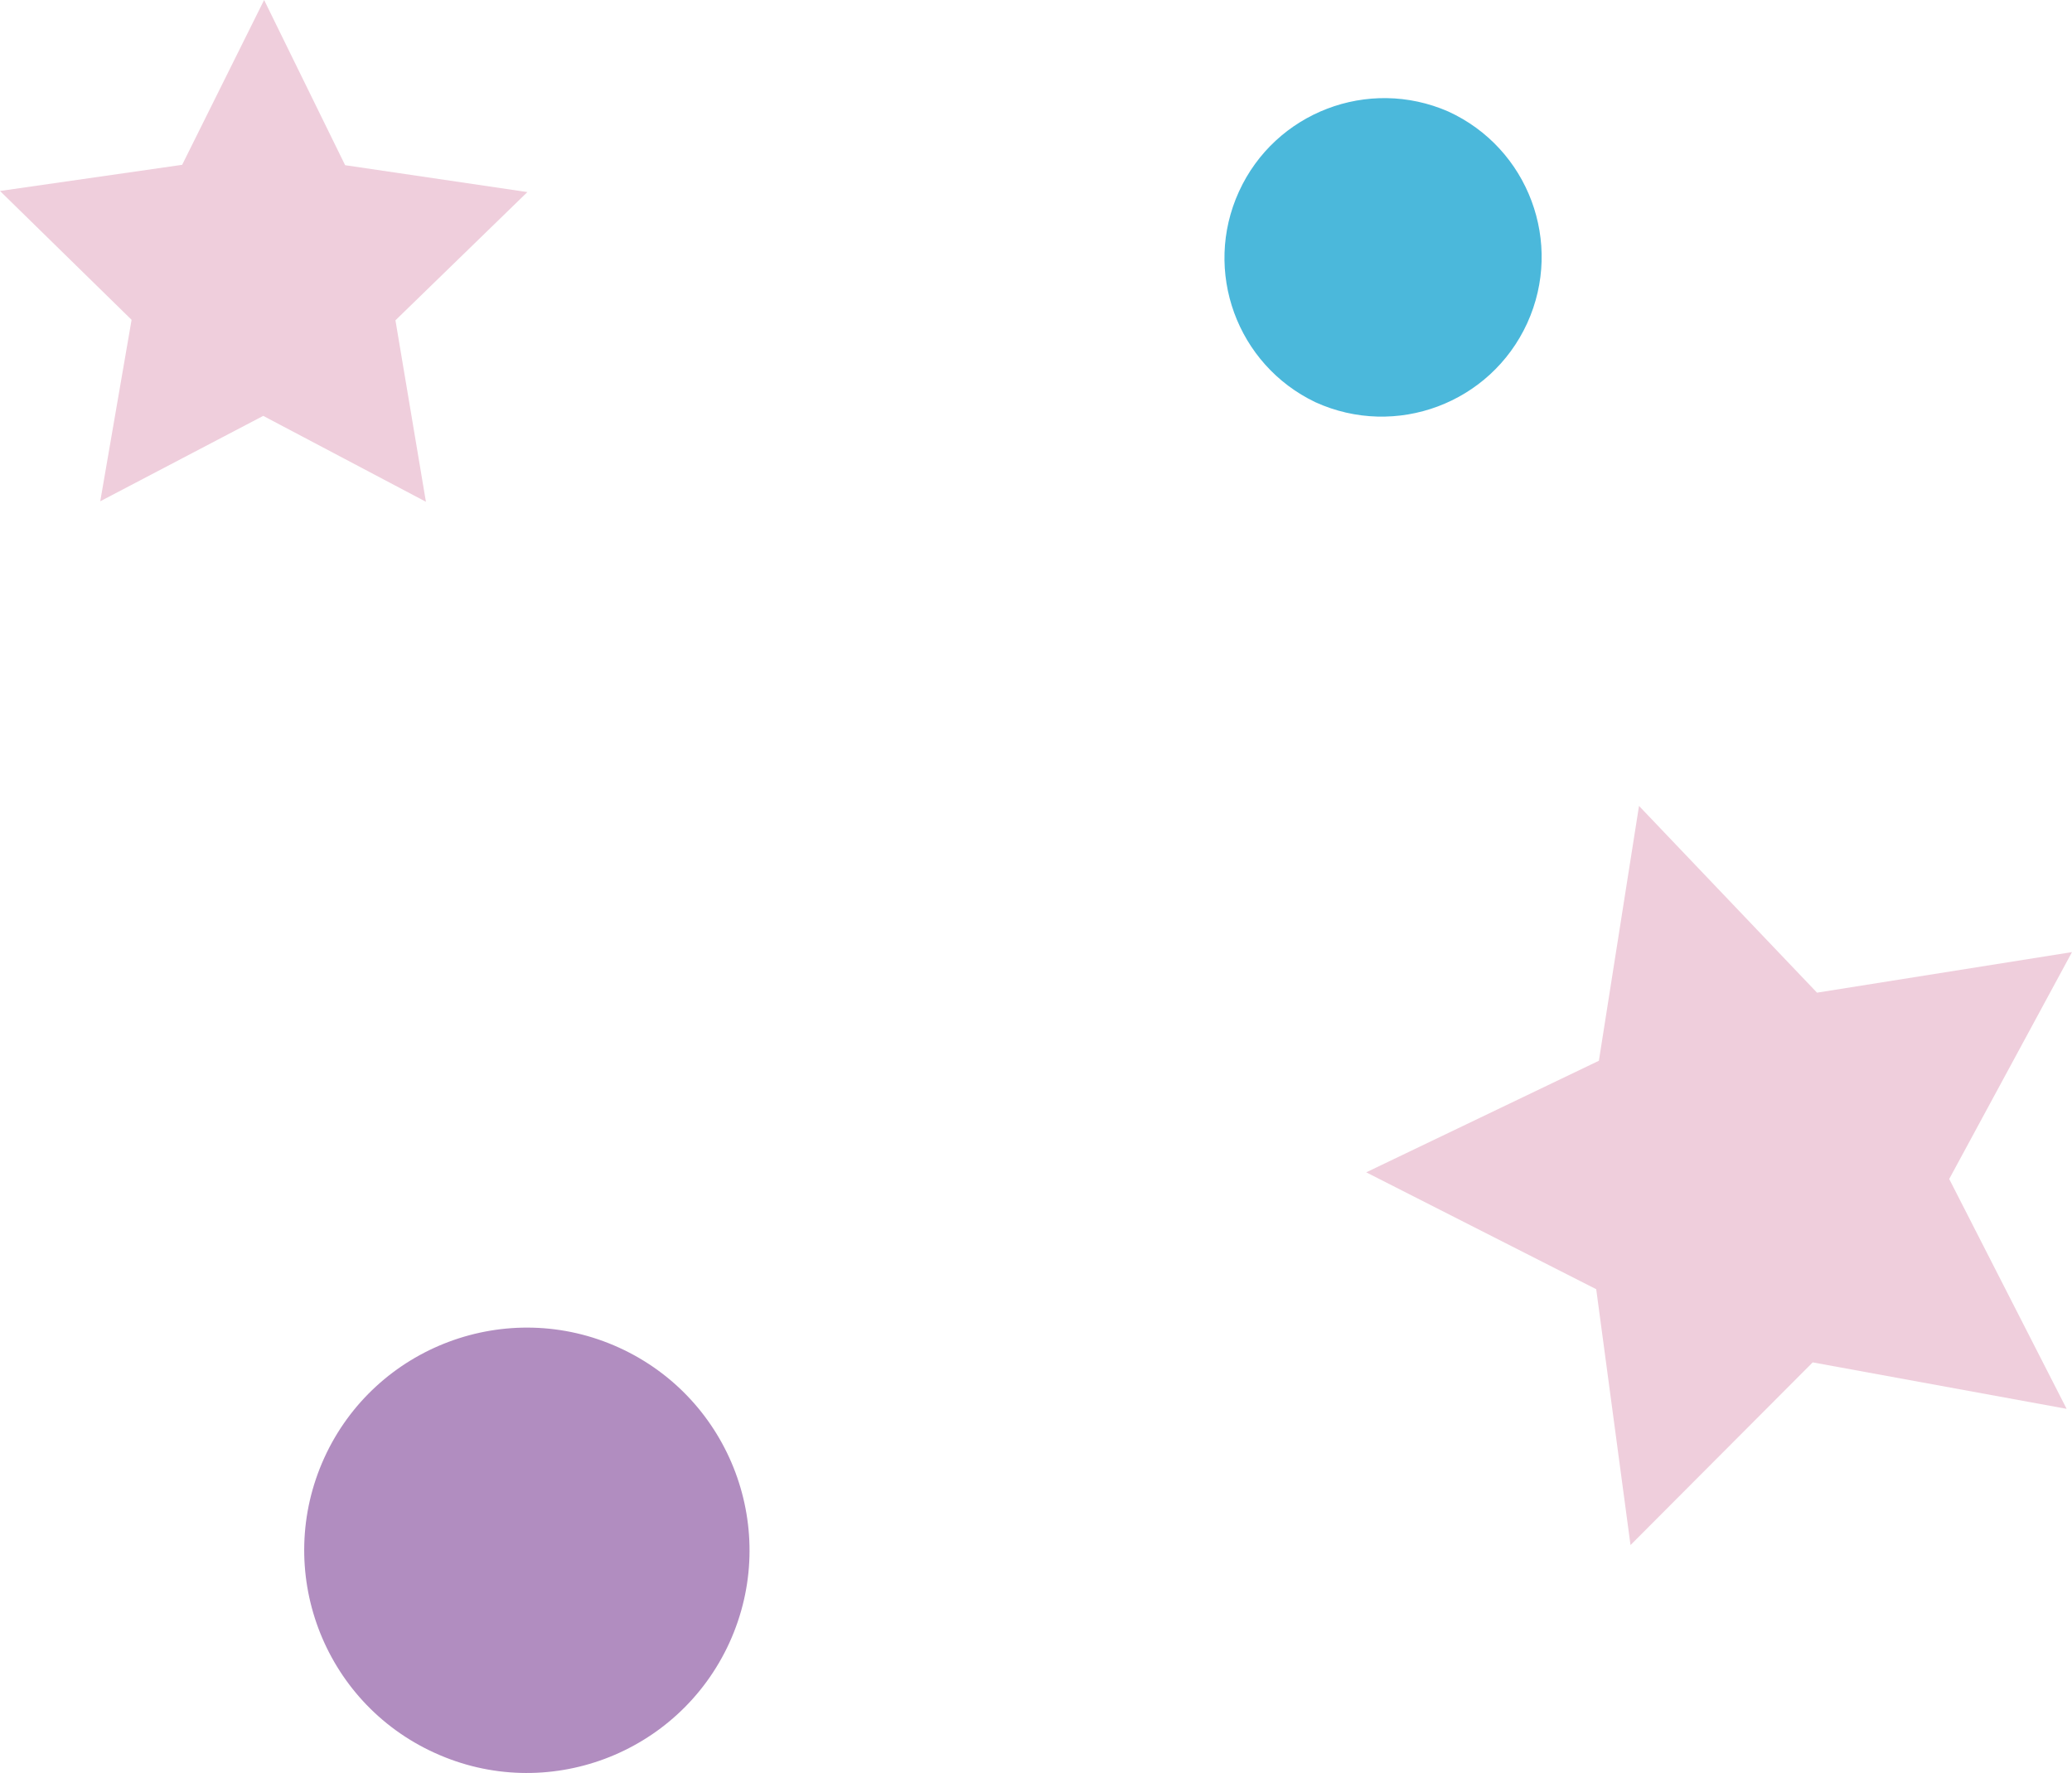
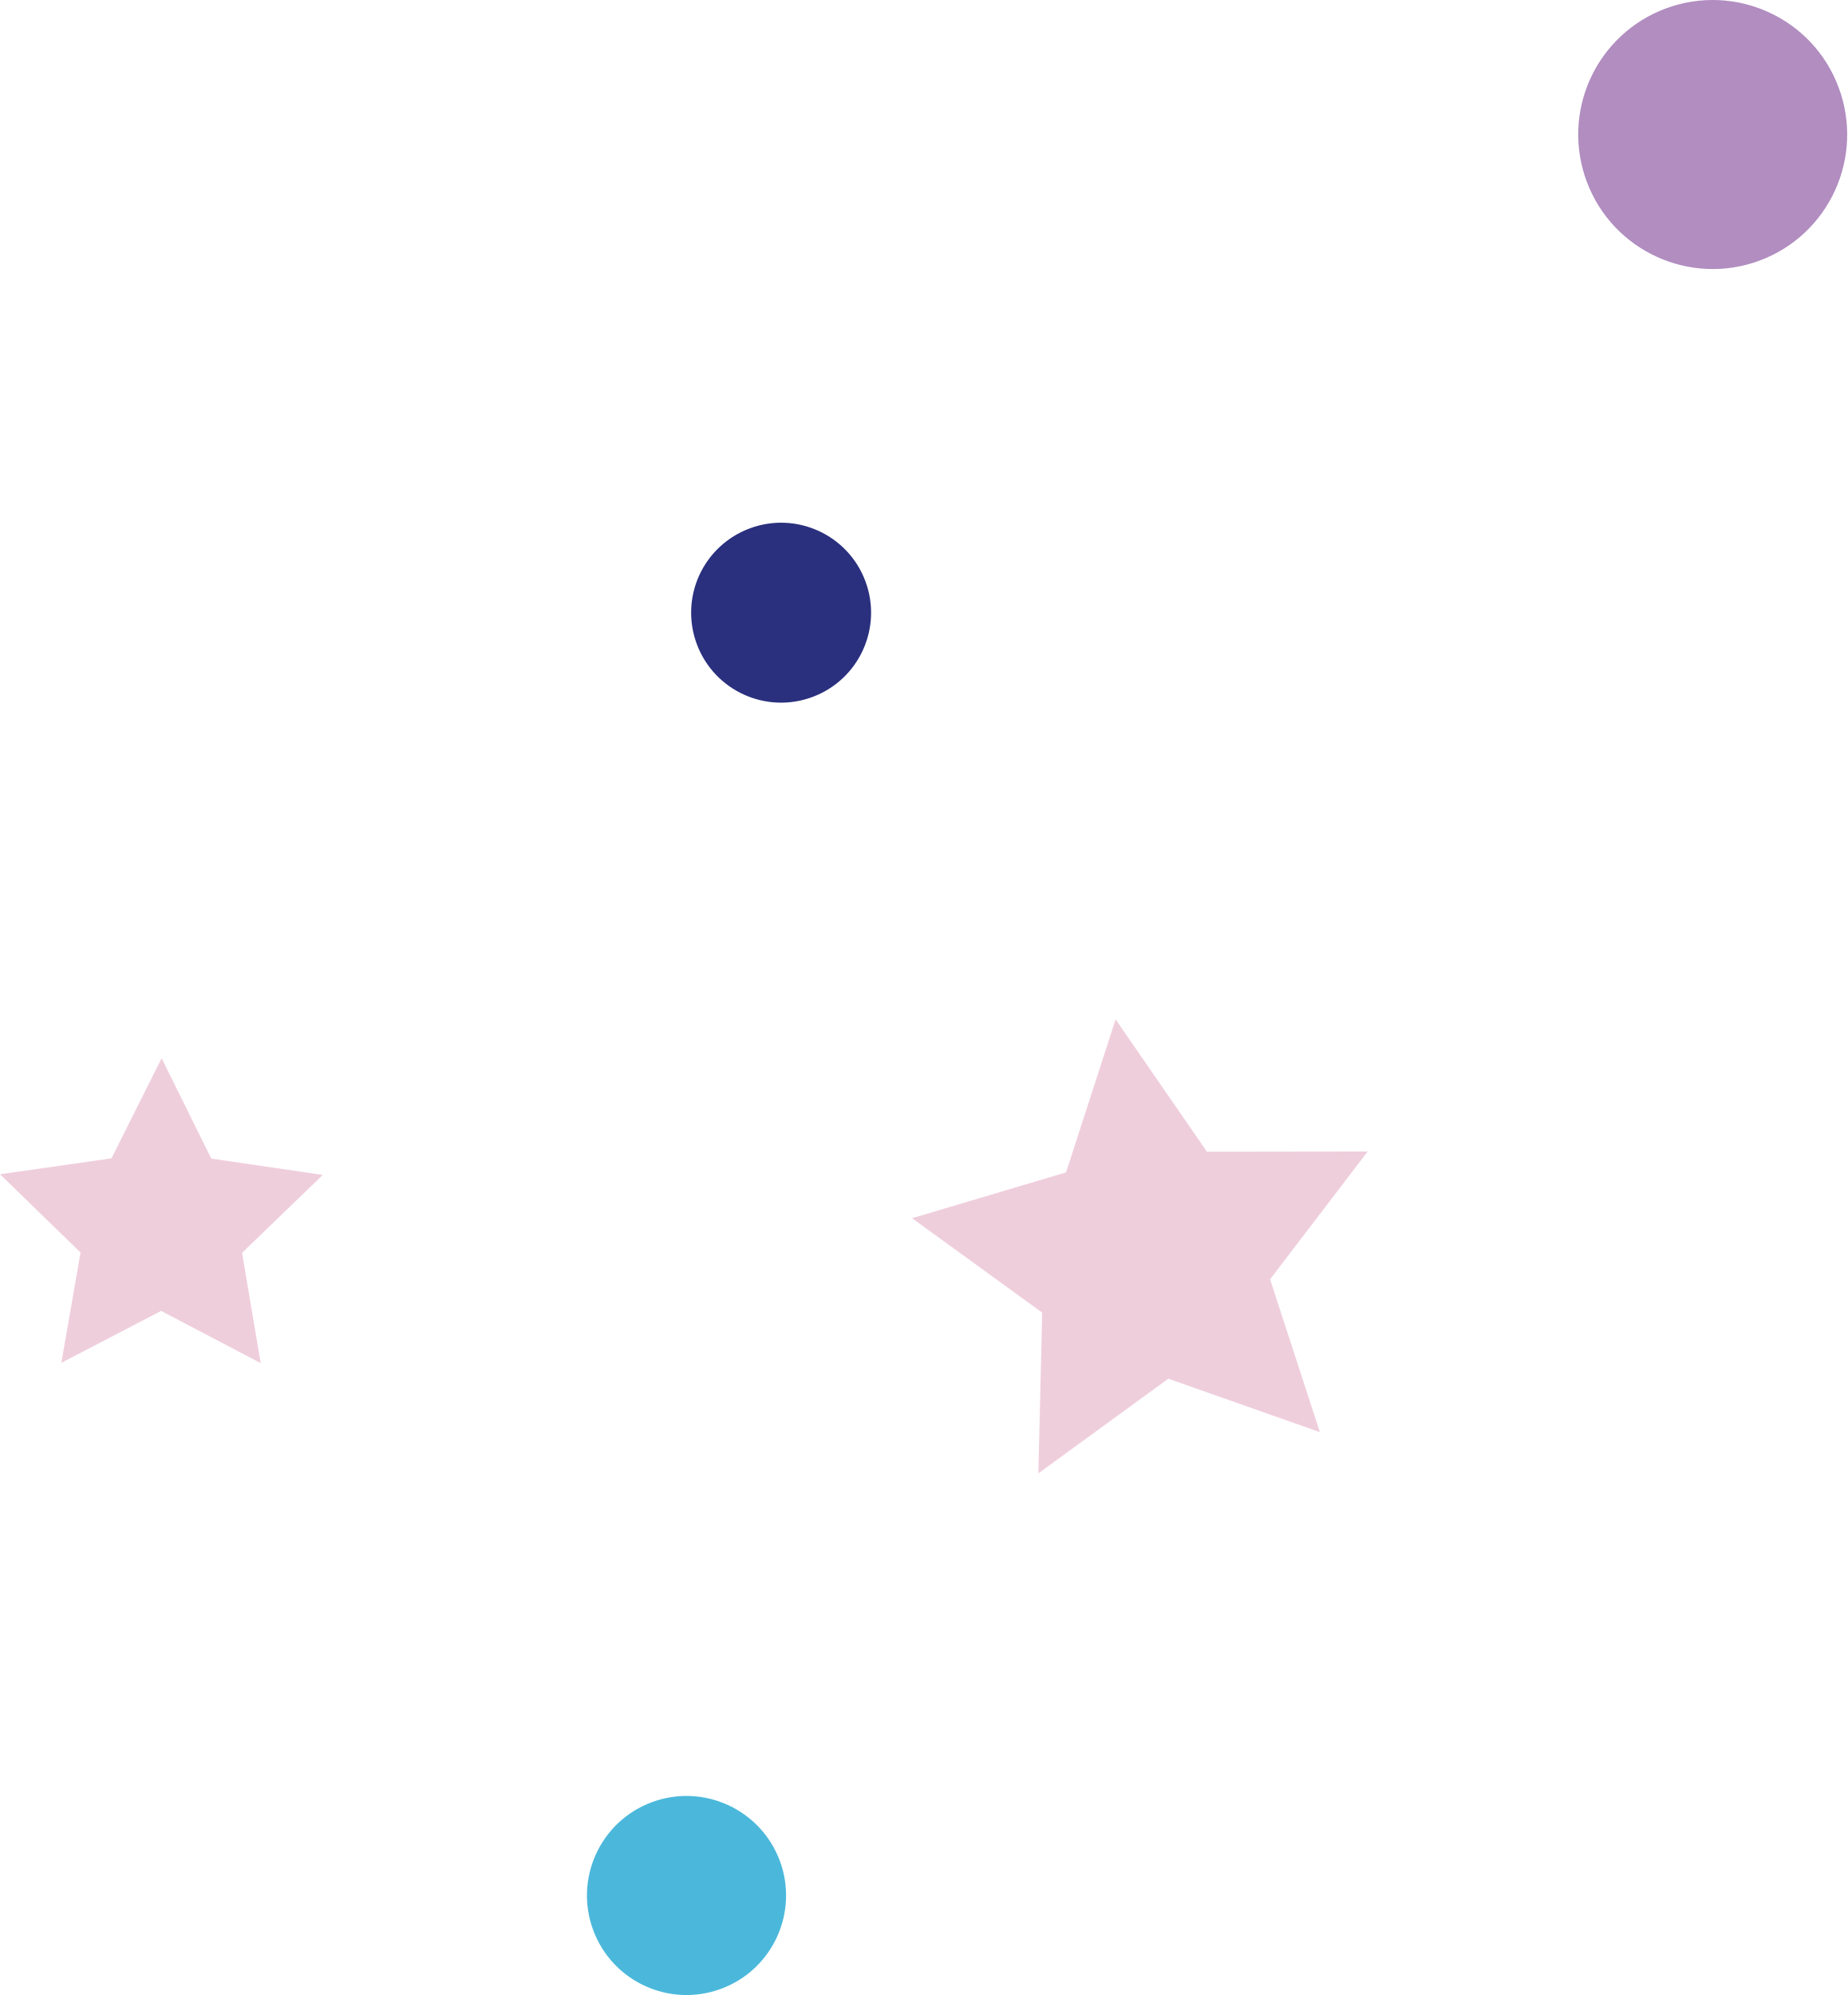
- <svg xmlns="http://www.w3.org/2000/svg" width="81.738" height="69.935">
+ <svg xmlns="http://www.w3.org/2000/svg" width="103" height="111.231">
  <g fill-rule="evenodd">
-     <path d="M3.955 19.772l6.429-3.368 6.418 3.388-1.202-7.158 5.205-5.058-7.19-1.06L10.419 0 7.186 6.501 0 7.533l5.191 5.082-1.236 7.157z" fill="#EFCEDC" />
-     <path d="M51.895 15.867a6.305 6.305 0 015.235-11.47 6.304 6.304 0 013.117 8.35 6.313 6.313 0 01-8.352 3.12" fill="#4BB8DB" />
-     <path d="M17.14 69.138c-4.413-2.01-6.356-7.216-4.348-11.633 2.01-4.408 7.225-6.357 11.633-4.346 4.414 2.013 6.363 7.222 4.35 11.636-2.016 4.41-7.226 6.362-11.634 4.343" fill="#B18DC0" />
-     <path d="M71.509 53.738l10.017 1.833-4.632-9.066 4.844-8.95-10.059 1.6-7.022-7.366-1.583 10.052-9.178 4.401 9.073 4.61 1.353 10.092 7.187-7.206z" fill="#EFCEDC" />
+     <path d="M3.422 75.983l5.562-2.893L14.537 76l-1.04-6.148L18 65.507l-6.22-.91L9.013 59l-2.797 5.584L0 65.47l4.491 4.365-1.07 6.148z" fill="#EFCEDC" />
+     <path d="M43.48 103.74a5.55 5.55 0 01-10.401 3.882 5.549 5.549 0 013.26-7.138 5.553 5.553 0 017.14 3.256" fill="#4BB8DB" />
+     <path d="M102.522 4.876a7.497 7.497 0 01-4.397 9.65c-3.876 1.446-8.202-.525-9.648-4.401a7.495 7.495 0 014.399-9.65c3.88-1.447 8.204.521 9.646 4.4" fill="#B18DC0" />
+     <path d="M38.856 35.916a5.01 5.01 0 012.948-6.455 5.014 5.014 0 113.505 9.397 5.014 5.014 0 01-6.453-2.942" fill="#2A307E" />
+     <path d="M67.299 64.213l-5.094-7.377-2.762 8.53-8.587 2.555 7.257 5.265-.214 8.96 7.245-5.275 8.454 2.977-2.779-8.52 5.442-7.126-8.962.011z" fill="#EFCEDC" />
  </g>
</svg>
